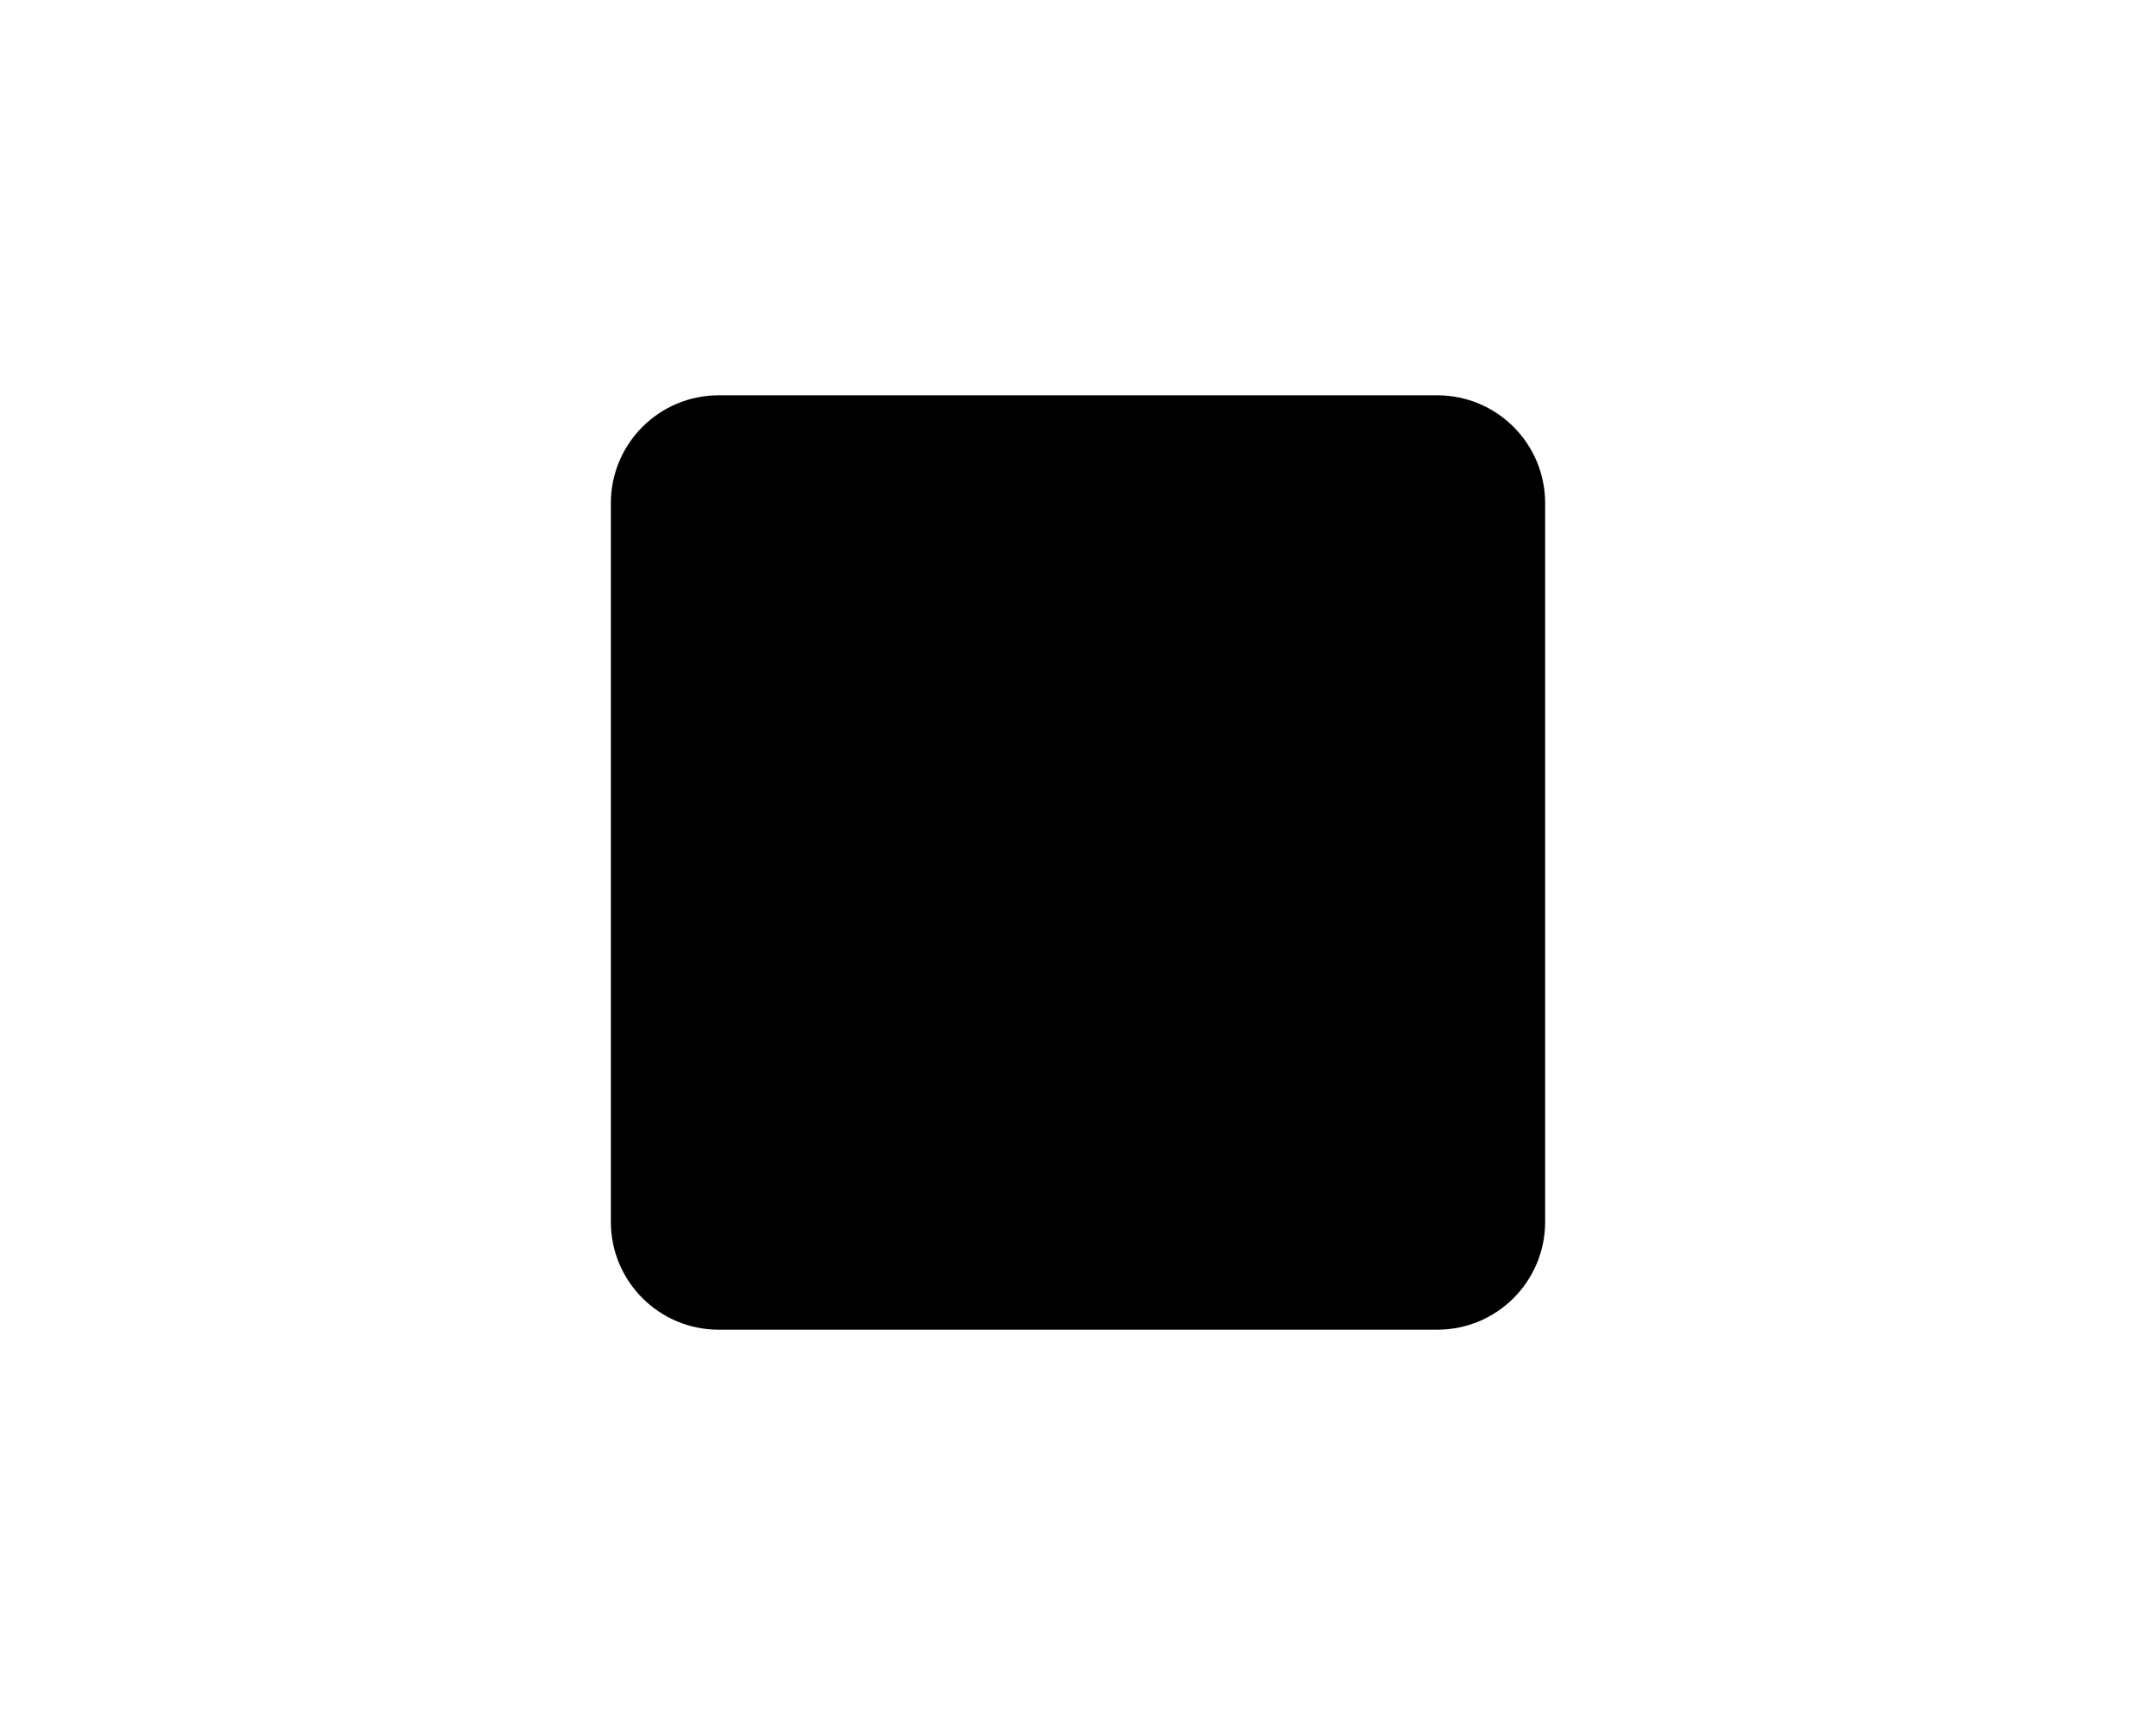
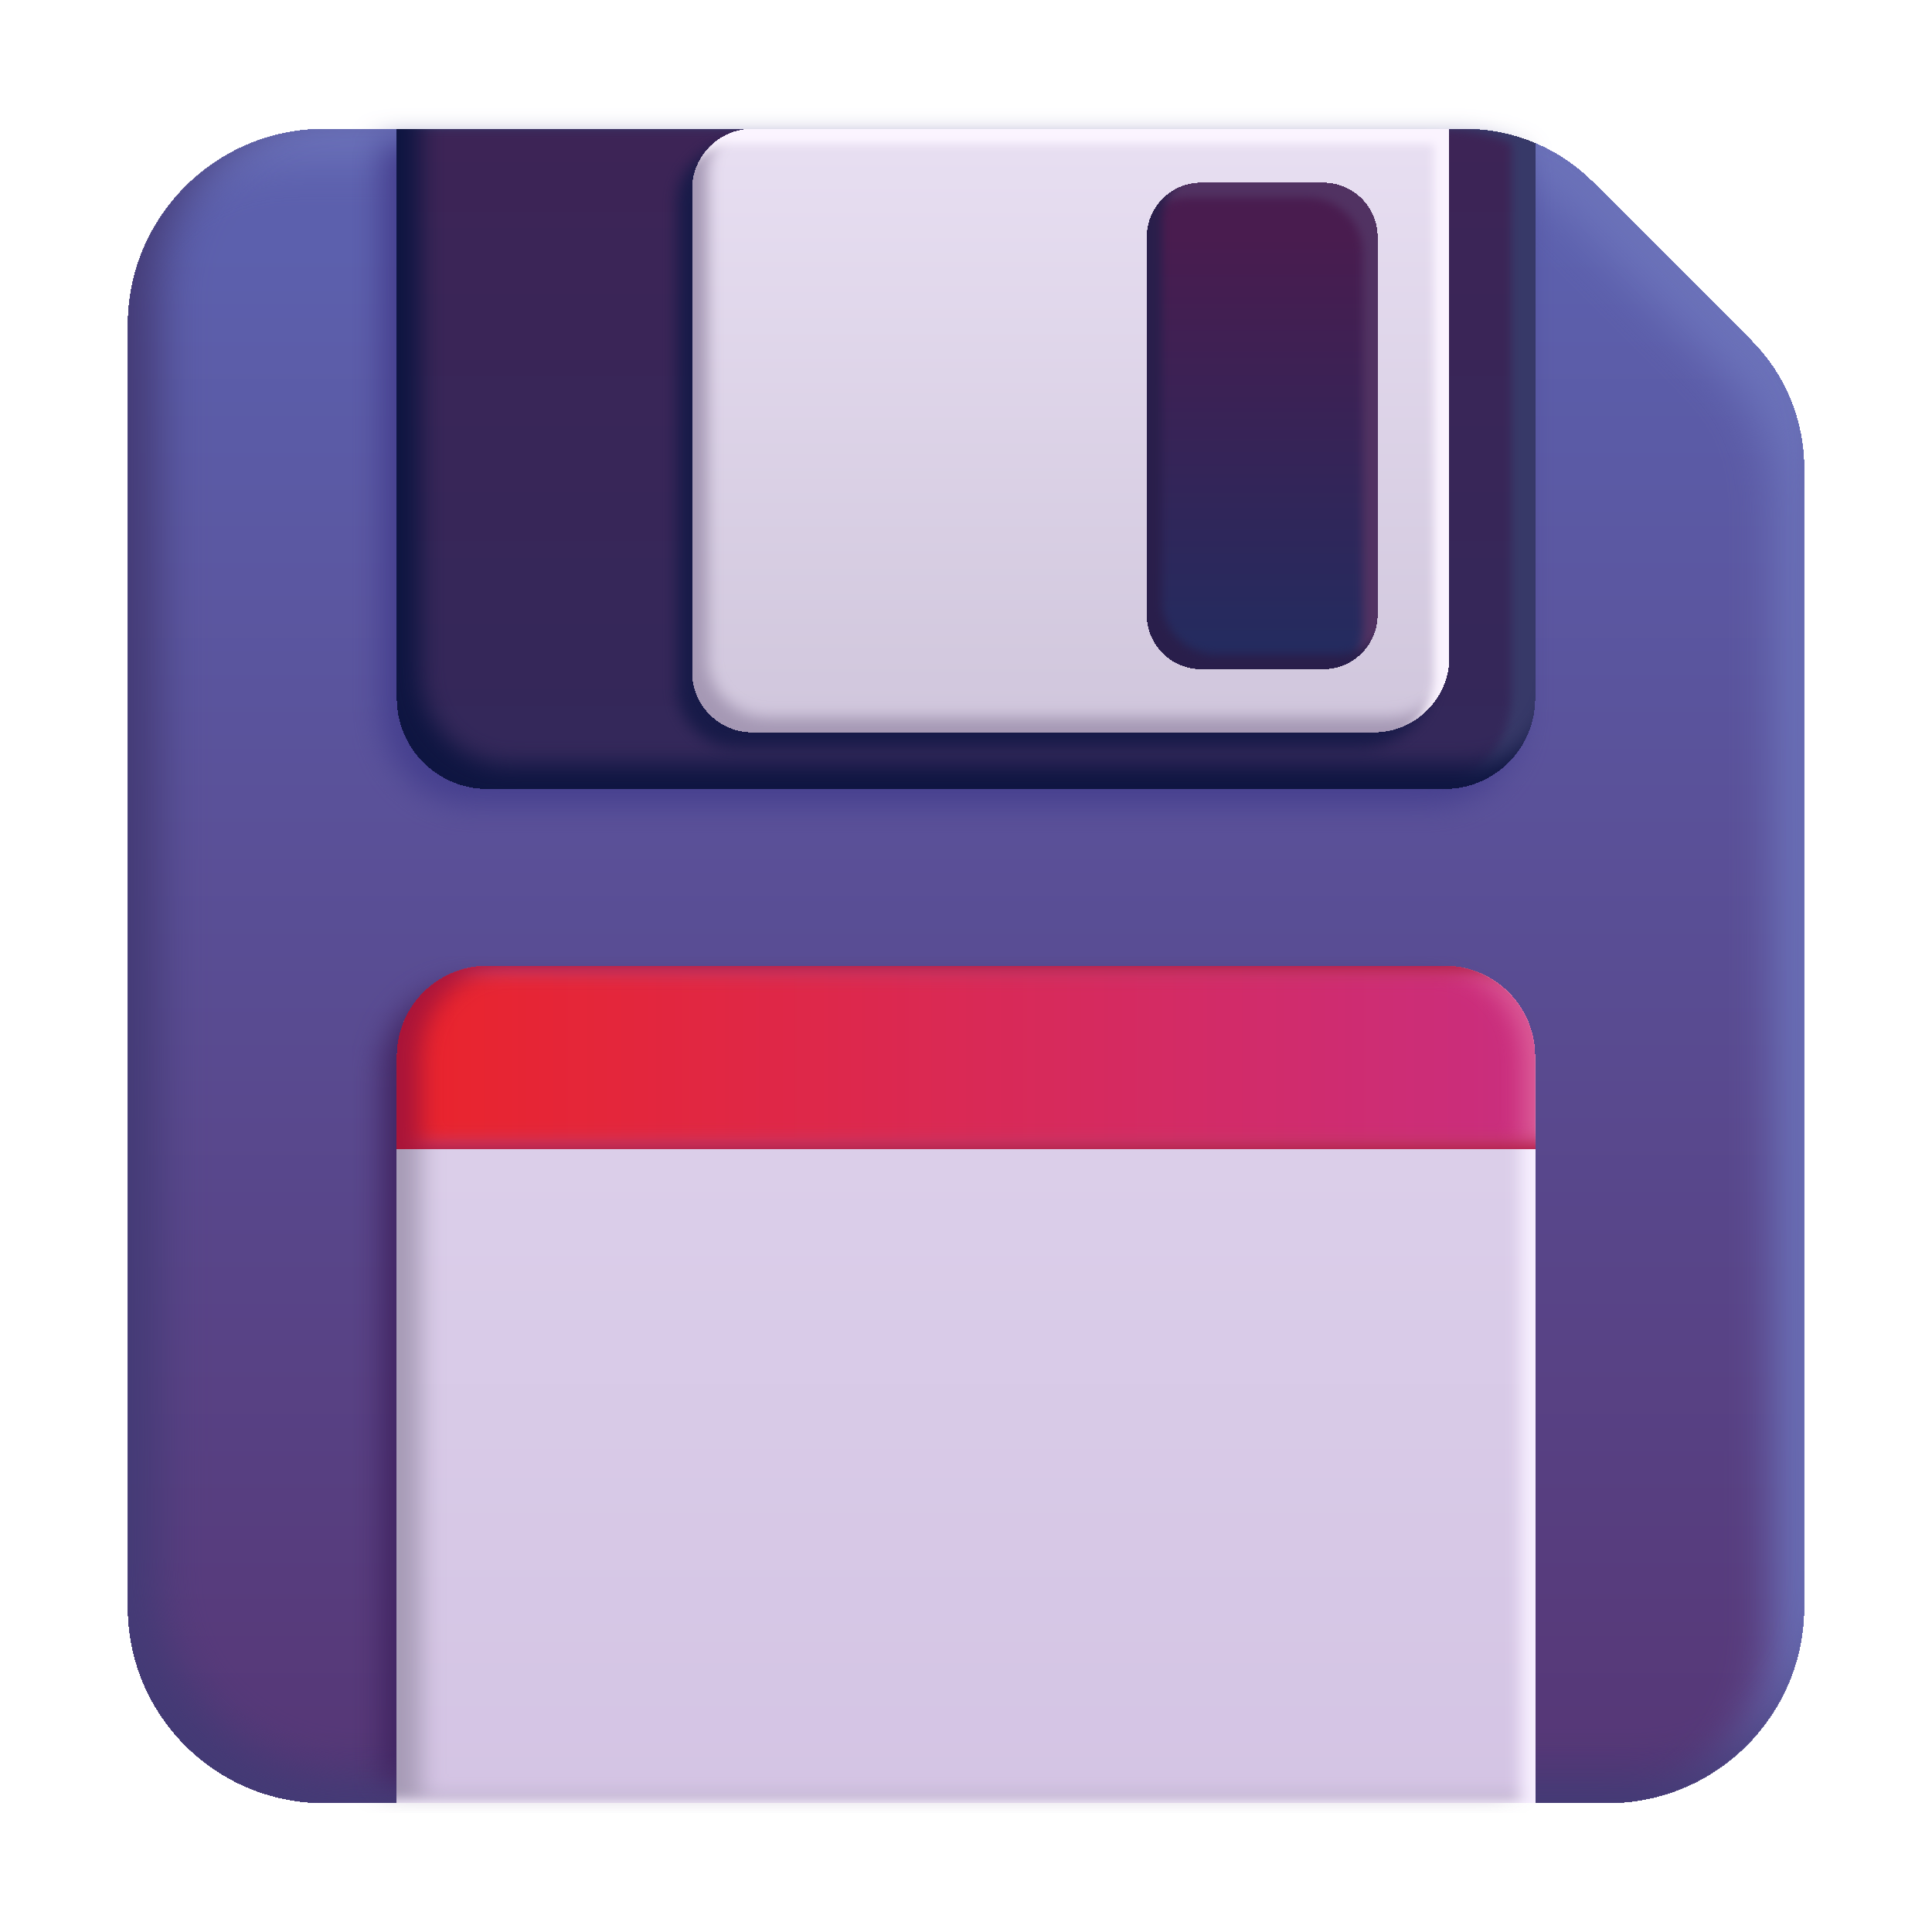
- <svg class="art" viewBox="0 0 120 96" aria-hidden="true" focusable="false">
-   <rect class="s" x="34" y="22" width="52" height="52" rx="6" />
-   <rect class="a" x="48" y="36" width="24" height="24" rx="3" />
-   <path d="M44 22v-8M54 22v-8M66 22v-8M76 22v-8M44 74v8M54 74v8M66 74v8M76 74v8M34 34h-8M34 48h-8M34 62h-8M86 34h8M86 48h8M86 62h8" />
-   <circle class="f" cx="41" cy="29" r="2.2" />
+ <svg xmlns="http://www.w3.org/2000/svg" width="32" height="32" viewBox="0 0 32 32" fill="none">
+   <g filter="url(#filter0_ii_18_19812)">
+     <path d="M24.259 2.139C25.054 2.139 25.817 2.455 26.38 3.018L29 5.638C29.563 6.2 29.879 6.963 29.879 7.759V26.611C29.879 28.406 28.424 29.861 26.629 29.861H5.371C3.576 29.861 2.121 28.406 2.121 26.611V5.389C2.121 3.594 3.576 2.139 5.371 2.139H24.259Z" fill="url(#paint0_linear_18_19812)" />
+   </g>
+   <g filter="url(#filter1_f_18_19812)">
+     <path d="M25.003 29.524H6.337V17.765C6.337 16.976 7.002 16.337 7.823 16.337H23.517C24.338 16.337 25.003 16.976 25.003 17.765V29.524Z" fill="#402360" />
+   </g>
+   <g filter="url(#filter2_ii_18_19812)">
+     <path d="M25.422 29.861H6.578V17.5C6.578 16.672 7.25 16 8.078 16H23.922C24.75 16 25.422 16.672 25.422 17.5V29.861Z" fill="url(#paint1_linear_18_19812)" />
+   </g>
+   <g filter="url(#filter3_ii_18_19812)">
+     <path d="M25.422 19.031H6.578V17.5C6.578 16.672 7.25 16 8.078 16H23.922C24.75 16 25.422 16.672 25.422 17.5V19.031Z" fill="url(#paint2_linear_18_19812)" />
+   </g>
+   <g filter="url(#filter4_dii_18_19812)">
+     <path d="M25.422 2.374V11.562C25.422 12.391 24.75 13.062 23.922 13.062H8.078C7.25 13.062 6.578 12.391 6.578 11.562V2.139H24.259C24.662 2.139 25.057 2.22 25.422 2.374Z" fill="url(#paint3_linear_18_19812)" />
+   </g>
+   <g filter="url(#filter5_dii_18_19812)">
+     <path d="M11.469 3.139C11.469 2.587 11.916 2.139 12.469 2.139H24V10.875C24 11.565 23.44 12.125 22.75 12.125H12.469C11.916 12.125 11.469 11.677 11.469 11.125V3.139Z" fill="url(#paint4_linear_18_19812)" />
+   </g>
+   <g filter="url(#filter6_ii_18_19812)">
+     <rect x="19" y="3.031" width="3.812" height="8.047" rx="0.9" fill="url(#paint5_linear_18_19812)" />
+   </g>
+   <defs>
+     <filter id="filter0_ii_18_19812" x="1.621" y="1.639" width="28.757" height="28.722" filterUnits="userSpaceOnUse" color-interpolation-filters="sRGB">
+       <feFlood flood-opacity="0" result="BackgroundImageFix" />
+       <feBlend mode="normal" in="SourceGraphic" in2="BackgroundImageFix" result="shape" />
+       <feColorMatrix in="SourceAlpha" type="matrix" values="0 0 0 0 0 0 0 0 0 0 0 0 0 0 0 0 0 0 127 0" result="hardAlpha" />
+       <feOffset dx="-0.5" dy="0.5" />
+       <feGaussianBlur stdDeviation="0.375" />
+       <feComposite in2="hardAlpha" operator="arithmetic" k2="-1" k3="1" />
+       <feColorMatrix type="matrix" values="0 0 0 0 0.42 0 0 0 0 0.447 0 0 0 0 0.729 0 0 0 1 0" />
+       <feBlend mode="normal" in2="shape" result="effect1_innerShadow_18_19812" />
+       <feColorMatrix in="SourceAlpha" type="matrix" values="0 0 0 0 0 0 0 0 0 0 0 0 0 0 0 0 0 0 127 0" result="hardAlpha" />
+       <feOffset dx="0.5" dy="-0.5" />
+       <feGaussianBlur stdDeviation="0.375" />
+       <feComposite in2="hardAlpha" operator="arithmetic" k2="-1" k3="1" />
+       <feColorMatrix type="matrix" values="0 0 0 0 0.263 0 0 0 0 0.227 0 0 0 0 0.459 0 0 0 1 0" />
+       <feBlend mode="normal" in2="effect1_innerShadow_18_19812" result="effect2_innerShadow_18_19812" />
+     </filter>
+     <filter id="filter1_f_18_19812" x="5.837" y="15.838" width="19.666" height="14.186" filterUnits="userSpaceOnUse" color-interpolation-filters="sRGB">
+       <feFlood flood-opacity="0" result="BackgroundImageFix" />
+       <feBlend mode="normal" in="SourceGraphic" in2="BackgroundImageFix" result="shape" />
+       <feGaussianBlur stdDeviation="0.25" result="effect1_foregroundBlur_18_19812" />
+     </filter>
+     <filter id="filter2_ii_18_19812" x="6.328" y="16" width="19.494" height="13.861" filterUnits="userSpaceOnUse" color-interpolation-filters="sRGB">
+       <feFlood flood-opacity="0" result="BackgroundImageFix" />
+       <feBlend mode="normal" in="SourceGraphic" in2="BackgroundImageFix" result="shape" />
+       <feColorMatrix in="SourceAlpha" type="matrix" values="0 0 0 0 0 0 0 0 0 0 0 0 0 0 0 0 0 0 127 0" result="hardAlpha" />
+       <feOffset dx="0.4" />
+       <feGaussianBlur stdDeviation="0.2" />
+       <feComposite in2="hardAlpha" operator="arithmetic" k2="-1" k3="1" />
+       <feColorMatrix type="matrix" values="0 0 0 0 0.655 0 0 0 0 0.608 0 0 0 0 0.714 0 0 0 1 0" />
+       <feBlend mode="normal" in2="shape" result="effect1_innerShadow_18_19812" />
+       <feColorMatrix in="SourceAlpha" type="matrix" values="0 0 0 0 0 0 0 0 0 0 0 0 0 0 0 0 0 0 127 0" result="hardAlpha" />
+       <feOffset dx="-0.25" />
+       <feGaussianBlur stdDeviation="0.125" />
+       <feComposite in2="hardAlpha" operator="arithmetic" k2="-1" k3="1" />
+       <feColorMatrix type="matrix" values="0 0 0 0 0.969 0 0 0 0 0.937 0 0 0 0 1 0 0 0 1 0" />
+       <feBlend mode="normal" in2="effect1_innerShadow_18_19812" result="effect2_innerShadow_18_19812" />
+     </filter>
+     <filter id="filter3_ii_18_19812" x="6.378" y="16" width="19.444" height="3.031" filterUnits="userSpaceOnUse" color-interpolation-filters="sRGB">
+       <feFlood flood-opacity="0" result="BackgroundImageFix" />
+       <feBlend mode="normal" in="SourceGraphic" in2="BackgroundImageFix" result="shape" />
+       <feColorMatrix in="SourceAlpha" type="matrix" values="0 0 0 0 0 0 0 0 0 0 0 0 0 0 0 0 0 0 127 0" result="hardAlpha" />
+       <feOffset dx="-0.2" />
+       <feGaussianBlur stdDeviation="0.2" />
+       <feComposite in2="hardAlpha" operator="arithmetic" k2="-1" k3="1" />
+       <feColorMatrix type="matrix" values="0 0 0 0 0.867 0 0 0 0 0.369 0 0 0 0 0.6 0 0 0 1 0" />
+       <feBlend mode="normal" in2="shape" result="effect1_innerShadow_18_19812" />
+       <feColorMatrix in="SourceAlpha" type="matrix" values="0 0 0 0 0 0 0 0 0 0 0 0 0 0 0 0 0 0 127 0" result="hardAlpha" />
+       <feOffset dx="0.4" />
+       <feGaussianBlur stdDeviation="0.2" />
+       <feComposite in2="hardAlpha" operator="arithmetic" k2="-1" k3="1" />
+       <feColorMatrix type="matrix" values="0 0 0 0 0.663 0 0 0 0 0.078 0 0 0 0 0.22 0 0 0 1 0" />
+       <feBlend mode="normal" in2="effect1_innerShadow_18_19812" result="effect2_innerShadow_18_19812" />
+     </filter>
+     <filter id="filter4_dii_18_19812" x="5.828" y="1.739" width="19.994" height="12.074" filterUnits="userSpaceOnUse" color-interpolation-filters="sRGB">
+       <feFlood flood-opacity="0" result="BackgroundImageFix" />
+       <feColorMatrix in="SourceAlpha" type="matrix" values="0 0 0 0 0 0 0 0 0 0 0 0 0 0 0 0 0 0 127 0" result="hardAlpha" />
+       <feOffset dx="-0.25" dy="0.25" />
+       <feGaussianBlur stdDeviation="0.25" />
+       <feComposite in2="hardAlpha" operator="out" />
+       <feColorMatrix type="matrix" values="0 0 0 0 0.271 0 0 0 0 0.247 0 0 0 0 0.557 0 0 0 1 0" />
+       <feBlend mode="normal" in2="BackgroundImageFix" result="effect1_dropShadow_18_19812" />
+       <feBlend mode="normal" in="SourceGraphic" in2="effect1_dropShadow_18_19812" result="shape" />
+       <feColorMatrix in="SourceAlpha" type="matrix" values="0 0 0 0 0 0 0 0 0 0 0 0 0 0 0 0 0 0 127 0" result="hardAlpha" />
+       <feOffset dx="-0.4" />
+       <feGaussianBlur stdDeviation="0.075" />
+       <feComposite in2="hardAlpha" operator="arithmetic" k2="-1" k3="1" />
+       <feColorMatrix type="matrix" values="0 0 0 0 0.216 0 0 0 0 0.224 0 0 0 0 0.408 0 0 0 1 0" />
+       <feBlend mode="normal" in2="shape" result="effect2_innerShadow_18_19812" />
+       <feColorMatrix in="SourceAlpha" type="matrix" values="0 0 0 0 0 0 0 0 0 0 0 0 0 0 0 0 0 0 127 0" result="hardAlpha" />
+       <feOffset dx="0.4" dy="-0.4" />
+       <feGaussianBlur stdDeviation="0.2" />
+       <feComposite in2="hardAlpha" operator="arithmetic" k2="-1" k3="1" />
+       <feColorMatrix type="matrix" values="0 0 0 0 0.055 0 0 0 0 0.082 0 0 0 0 0.255 0 0 0 1 0" />
+       <feBlend mode="normal" in2="effect2_innerShadow_18_19812" result="effect3_innerShadow_18_19812" />
+     </filter>
+     <filter id="filter5_dii_18_19812" x="10.969" y="1.889" width="13.281" height="10.736" filterUnits="userSpaceOnUse" color-interpolation-filters="sRGB">
+       <feFlood flood-opacity="0" result="BackgroundImageFix" />
+       <feColorMatrix in="SourceAlpha" type="matrix" values="0 0 0 0 0 0 0 0 0 0 0 0 0 0 0 0 0 0 127 0" result="hardAlpha" />
+       <feOffset dx="-0.25" dy="0.25" />
+       <feGaussianBlur stdDeviation="0.125" />
+       <feComposite in2="hardAlpha" operator="out" />
+       <feColorMatrix type="matrix" values="0 0 0 0 0.09 0 0 0 0 0.102 0 0 0 0 0.282 0 0 0 1 0" />
+       <feBlend mode="normal" in2="BackgroundImageFix" result="effect1_dropShadow_18_19812" />
+       <feBlend mode="normal" in="SourceGraphic" in2="effect1_dropShadow_18_19812" result="shape" />
+       <feColorMatrix in="SourceAlpha" type="matrix" values="0 0 0 0 0 0 0 0 0 0 0 0 0 0 0 0 0 0 127 0" result="hardAlpha" />
+       <feOffset dx="0.25" dy="-0.25" />
+       <feGaussianBlur stdDeviation="0.125" />
+       <feComposite in2="hardAlpha" operator="arithmetic" k2="-1" k3="1" />
+       <feColorMatrix type="matrix" values="0 0 0 0 0.647 0 0 0 0 0.596 0 0 0 0 0.706 0 0 0 1 0" />
+       <feBlend mode="normal" in2="shape" result="effect2_innerShadow_18_19812" />
+       <feColorMatrix in="SourceAlpha" type="matrix" values="0 0 0 0 0 0 0 0 0 0 0 0 0 0 0 0 0 0 127 0" result="hardAlpha" />
+       <feOffset dx="-0.25" dy="0.25" />
+       <feGaussianBlur stdDeviation="0.075" />
+       <feComposite in2="hardAlpha" operator="arithmetic" k2="-1" k3="1" />
+       <feColorMatrix type="matrix" values="0 0 0 0 0.984 0 0 0 0 0.957 0 0 0 0 1 0 0 0 1 0" />
+       <feBlend mode="normal" in2="effect2_innerShadow_18_19812" result="effect3_innerShadow_18_19812" />
+     </filter>
+     <filter id="filter6_ii_18_19812" x="18.85" y="2.881" width="4.112" height="8.347" filterUnits="userSpaceOnUse" color-interpolation-filters="sRGB">
+       <feFlood flood-opacity="0" result="BackgroundImageFix" />
+       <feBlend mode="normal" in="SourceGraphic" in2="BackgroundImageFix" result="shape" />
+       <feColorMatrix in="SourceAlpha" type="matrix" values="0 0 0 0 0 0 0 0 0 0 0 0 0 0 0 0 0 0 127 0" result="hardAlpha" />
+       <feOffset dx="-0.25" dy="0.25" />
+       <feGaussianBlur stdDeviation="0.075" />
+       <feComposite in2="hardAlpha" operator="arithmetic" k2="-1" k3="1" />
+       <feColorMatrix type="matrix" values="0 0 0 0 0.318 0 0 0 0 0.196 0 0 0 0 0.384 0 0 0 1 0" />
+       <feBlend mode="normal" in2="shape" result="effect1_innerShadow_18_19812" />
+       <feColorMatrix in="SourceAlpha" type="matrix" values="0 0 0 0 0 0 0 0 0 0 0 0 0 0 0 0 0 0 127 0" result="hardAlpha" />
+       <feOffset dx="0.25" dy="-0.25" />
+       <feGaussianBlur stdDeviation="0.075" />
+       <feComposite in2="hardAlpha" operator="arithmetic" k2="-1" k3="1" />
+       <feColorMatrix type="matrix" values="0 0 0 0 0.161 0 0 0 0 0.118 0 0 0 0 0.294 0 0 0 1 0" />
+       <feBlend mode="normal" in2="effect1_innerShadow_18_19812" result="effect2_innerShadow_18_19812" />
+     </filter>
+     <linearGradient id="paint0_linear_18_19812" x1="16" y1="4.125" x2="16" y2="29.861" gradientUnits="userSpaceOnUse">
+       <stop stop-color="#5C60AD" />
+       <stop offset="1" stop-color="#563675" />
+     </linearGradient>
+     <linearGradient id="paint1_linear_18_19812" x1="16" y1="16" x2="16" y2="29.861" gradientUnits="userSpaceOnUse">
+       <stop stop-color="#DDD1EB" />
+       <stop offset="1" stop-color="#D4C4E4" />
+     </linearGradient>
+     <linearGradient id="paint2_linear_18_19812" x1="6.578" y1="17.875" x2="25.422" y2="17.875" gradientUnits="userSpaceOnUse">
+       <stop stop-color="#EA242B" />
+       <stop offset="1" stop-color="#C92E7F" />
+     </linearGradient>
+     <linearGradient id="paint3_linear_18_19812" x1="16" y1="2.139" x2="16" y2="13.062" gradientUnits="userSpaceOnUse">
+       <stop stop-color="#3D2456" />
+       <stop offset="1" stop-color="#33285A" />
+     </linearGradient>
+     <linearGradient id="paint4_linear_18_19812" x1="17.734" y1="2.139" x2="17.734" y2="12.125" gradientUnits="userSpaceOnUse">
+       <stop stop-color="#E8DFF2" />
+       <stop offset="1" stop-color="#D0C6DC" />
+     </linearGradient>
+     <linearGradient id="paint5_linear_18_19812" x1="20.906" y1="3.031" x2="20.906" y2="11.078" gradientUnits="userSpaceOnUse">
+       <stop offset="0.109" stop-color="#491C4F" />
+       <stop offset="1" stop-color="#222C60" />
+     </linearGradient>
+   </defs>
</svg>
